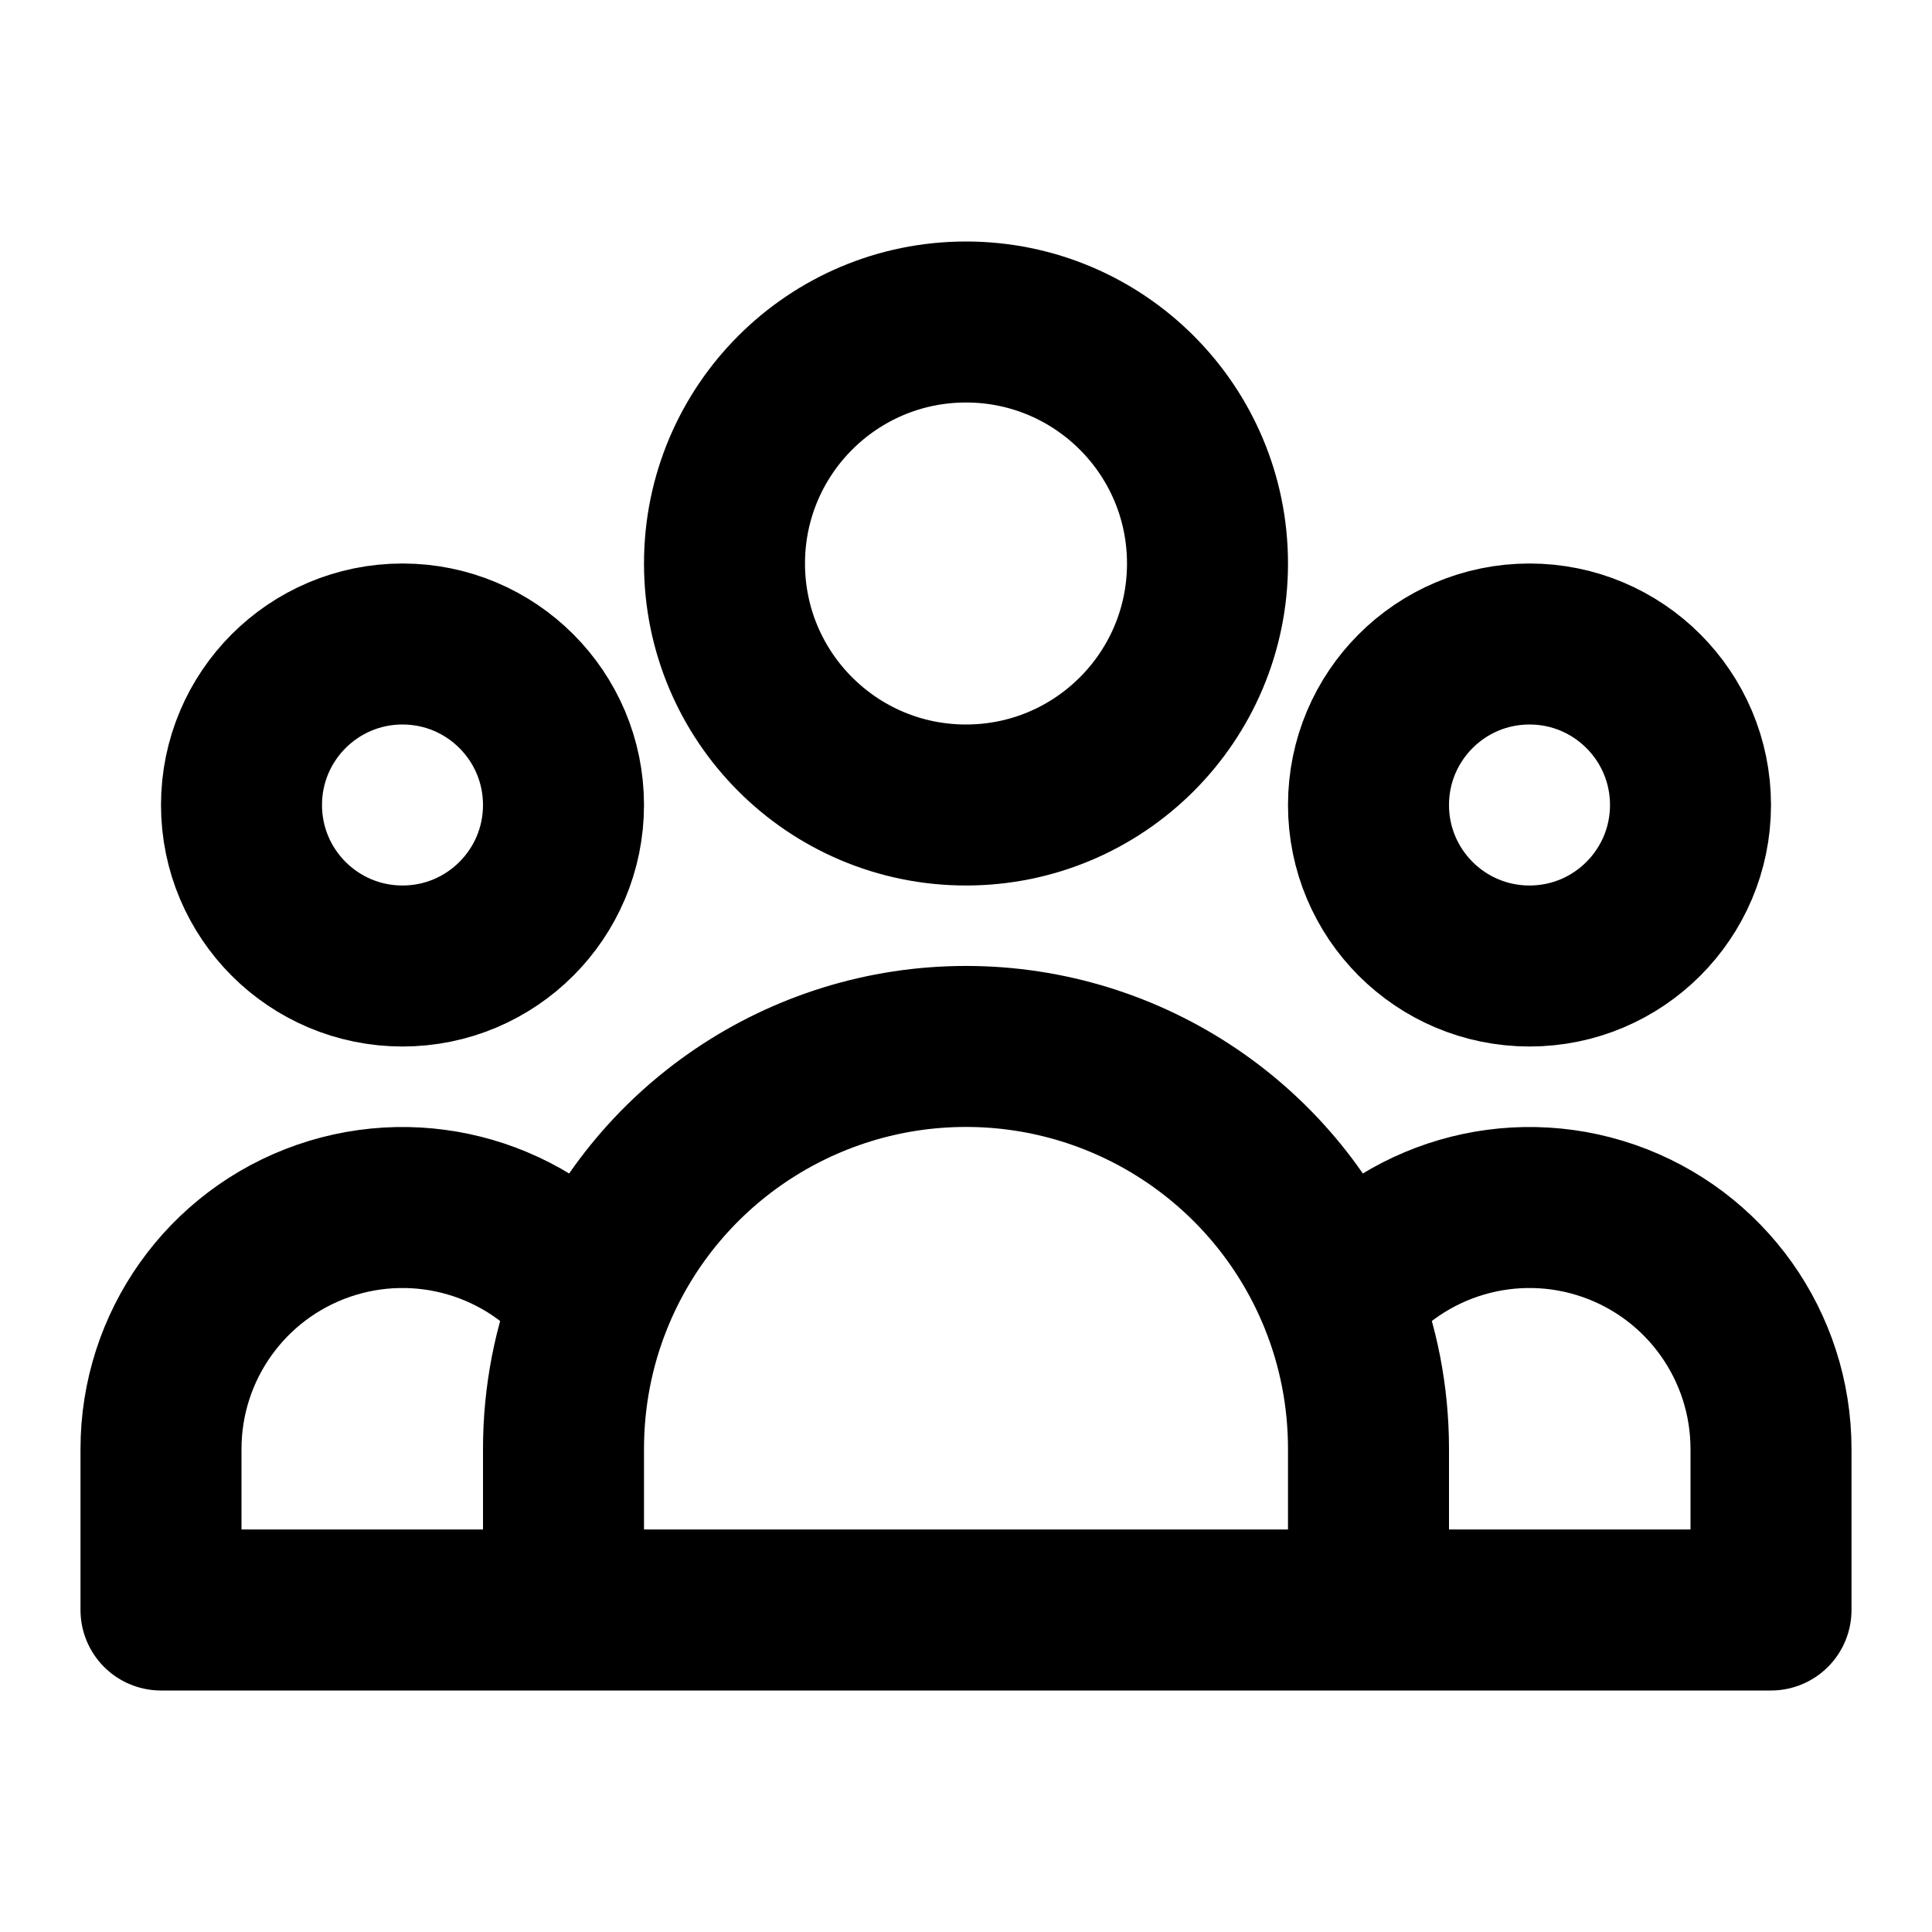
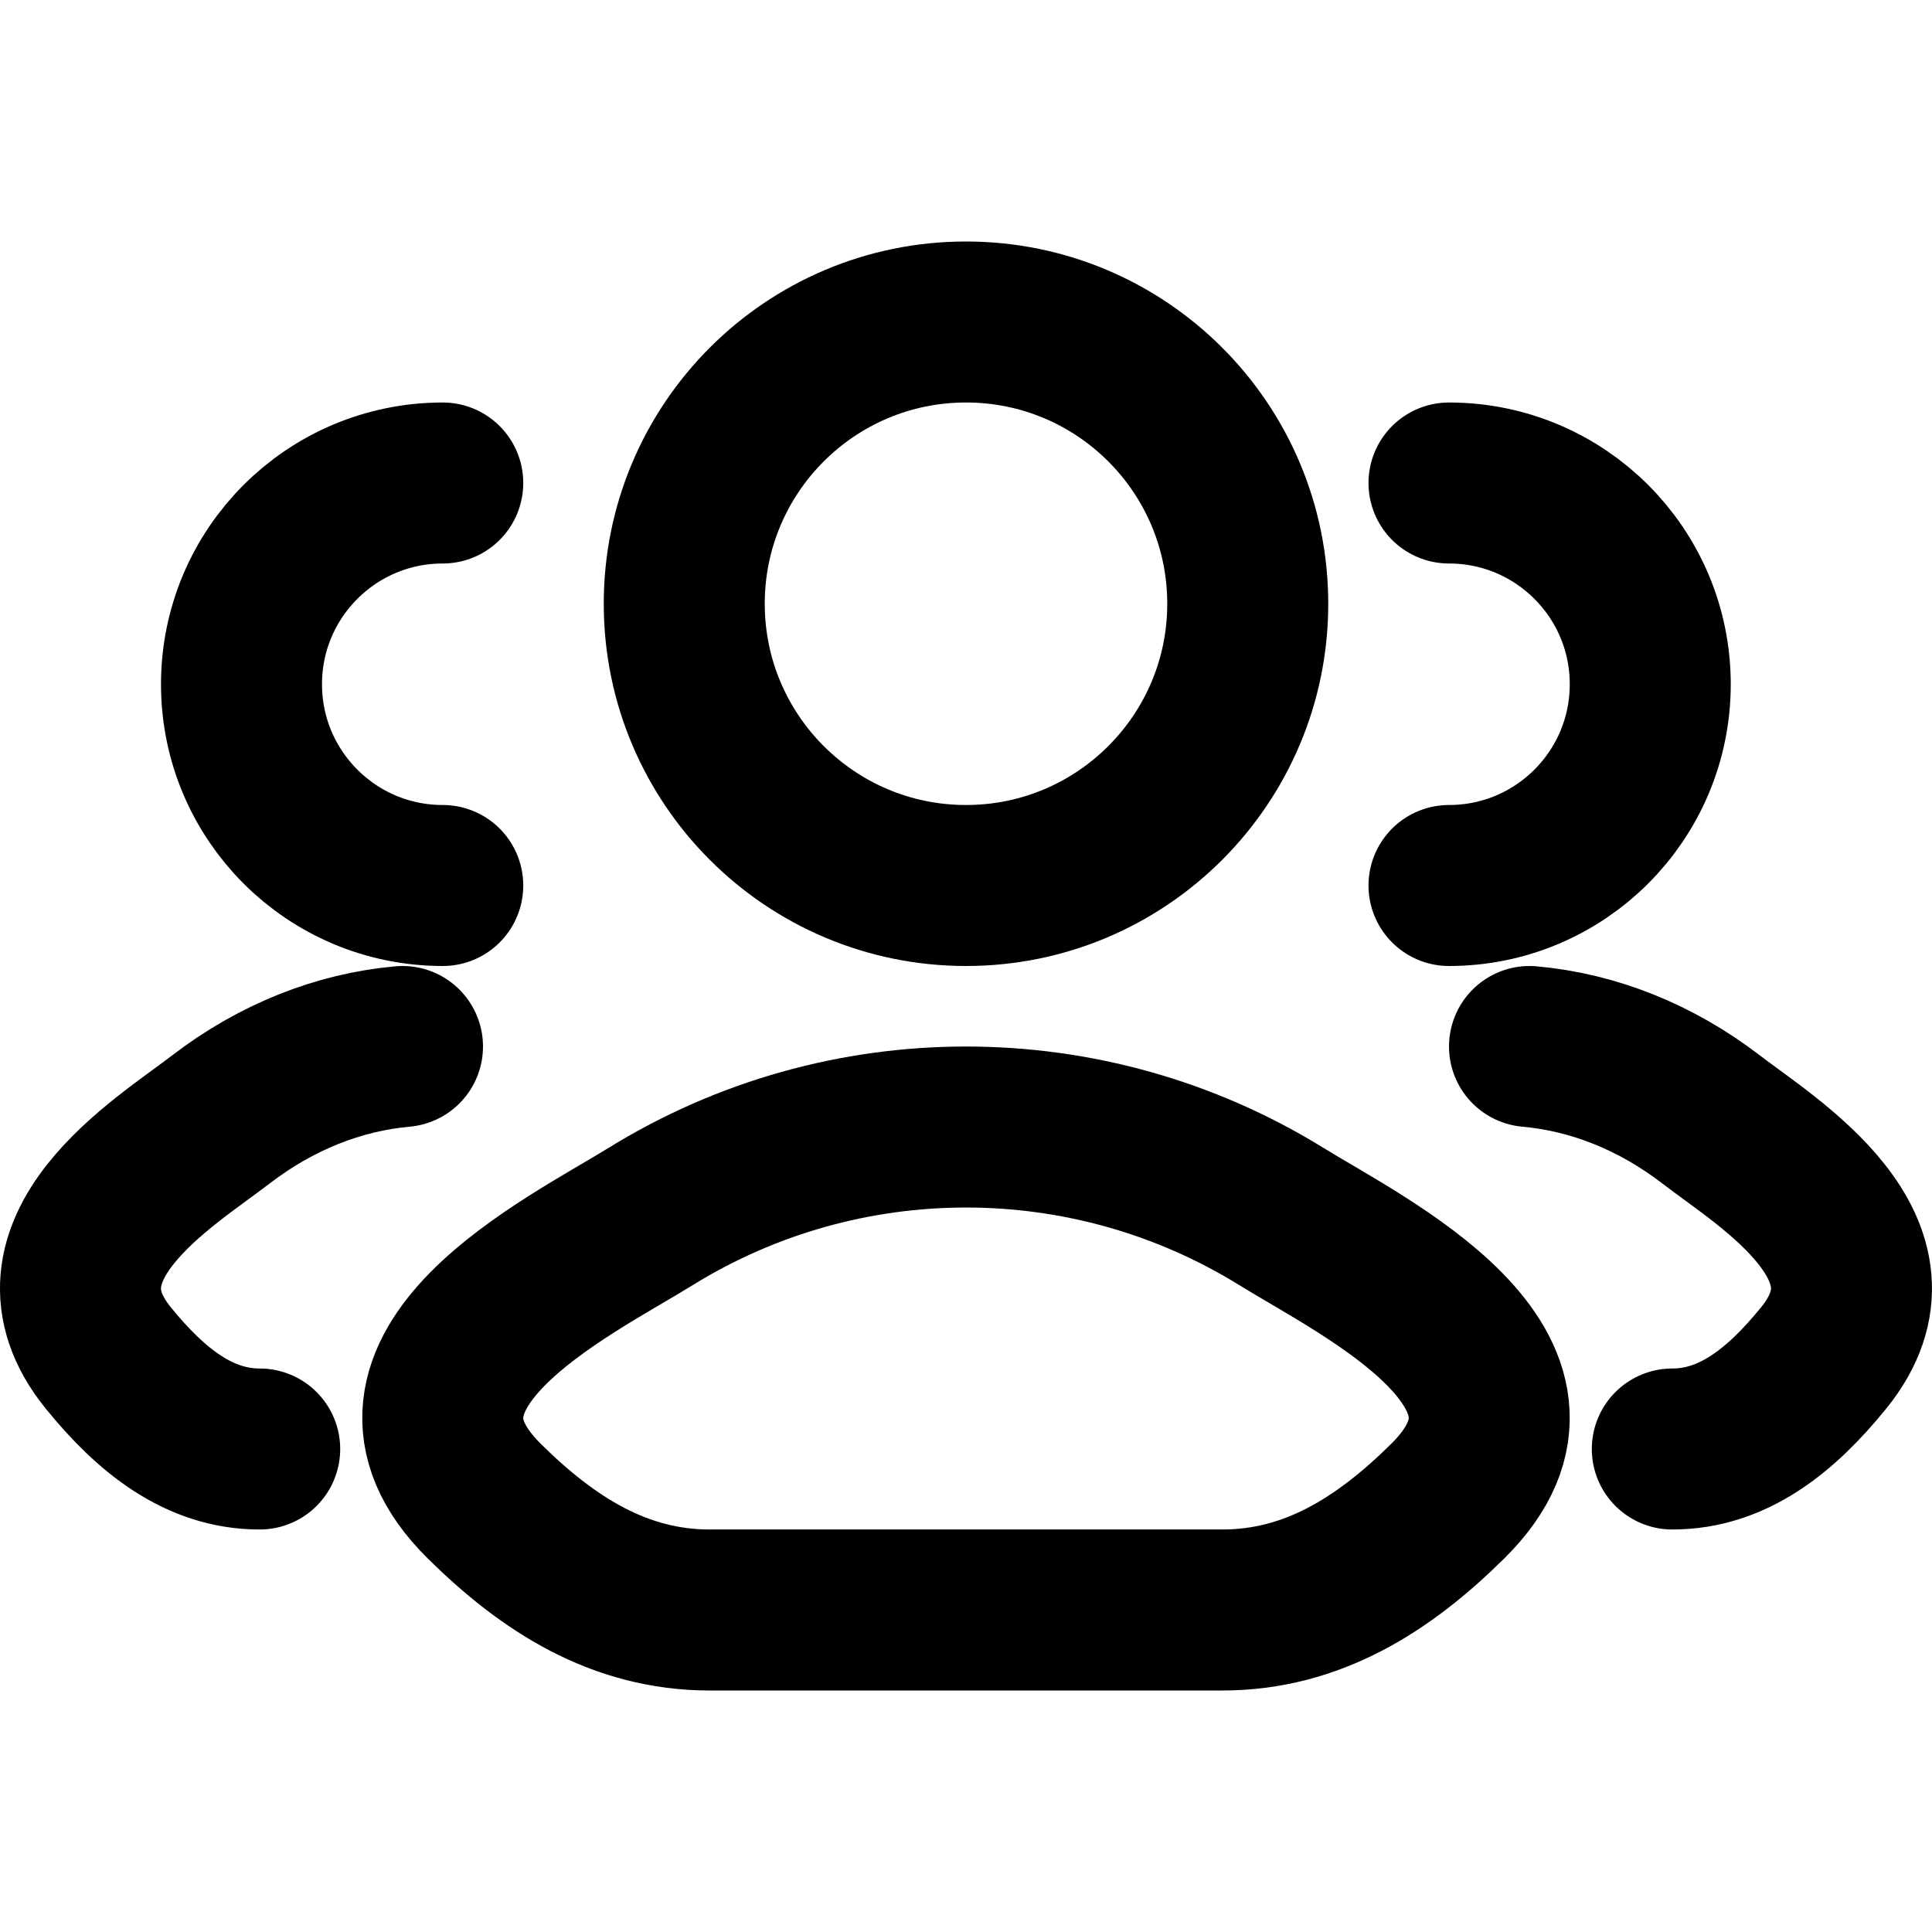
- <svg fill="none" viewBox="0 0 24 24" stroke="currentColor">
-   <path stroke-linecap="round" stroke-linejoin="round" stroke-width="2" d="M17 20h5v-2a3 3 0 00-5.356-1.857M17 20H7m10 0v-2c0-.656-.126-1.283-.356-1.857M7 20H2v-2a3 3 0 015.356-1.857M7 20v-2c0-.656.126-1.283.356-1.857m0 0a5.002 5.002 0 019.288 0M15 7a3 3 0 11-6 0 3 3 0 016 0zm6 3a2 2 0 11-4 0 2 2 0 014 0zM7 10a2 2 0 11-4 0 2 2 0 014 0z" />
+ <svg xmlns="http://www.w3.org/2000/svg" viewBox="0 0 24 24" color="currentColor" fill="none">
+   <path d="M20.774 18C21.523 18 22.119 17.529 22.654 16.869C23.75 15.519 21.951 14.441 21.265 13.913C20.568 13.376 19.789 13.071 19 13M18 11C19.381 11 20.5 9.881 20.5 8.5C20.5 7.119 19.381 6 18 6" stroke="currentColor" stroke-width="2" stroke-linecap="round" />
+   <path d="M3.226 18C2.477 18 1.881 17.529 1.345 16.869C0.25 15.519 2.049 14.441 2.735 13.913C3.432 13.376 4.211 13.071 5 13M5.5 11C4.119 11 3 9.881 3 8.5C3 7.119 4.119 6 5.5 6" stroke="currentColor" stroke-width="2" stroke-linecap="round" />
+   <path d="M8.084 15.111C7.062 15.743 4.383 17.033 6.015 18.647C6.812 19.436 7.699 20 8.816 20H15.184C16.3 20 17.188 19.436 17.985 18.647C19.617 17.033 16.938 15.743 15.916 15.111C13.52 13.63 10.48 13.63 8.084 15.111Z" stroke="currentColor" stroke-width="2" stroke-linecap="round" stroke-linejoin="round" />
+   <path d="M15.5 7.5C15.5 9.433 13.933 11 12 11C10.067 11 8.5 9.433 8.5 7.5C8.5 5.567 10.067 4 12 4C13.933 4 15.5 5.567 15.5 7.5Z" stroke="currentColor" stroke-width="2" />
</svg>
